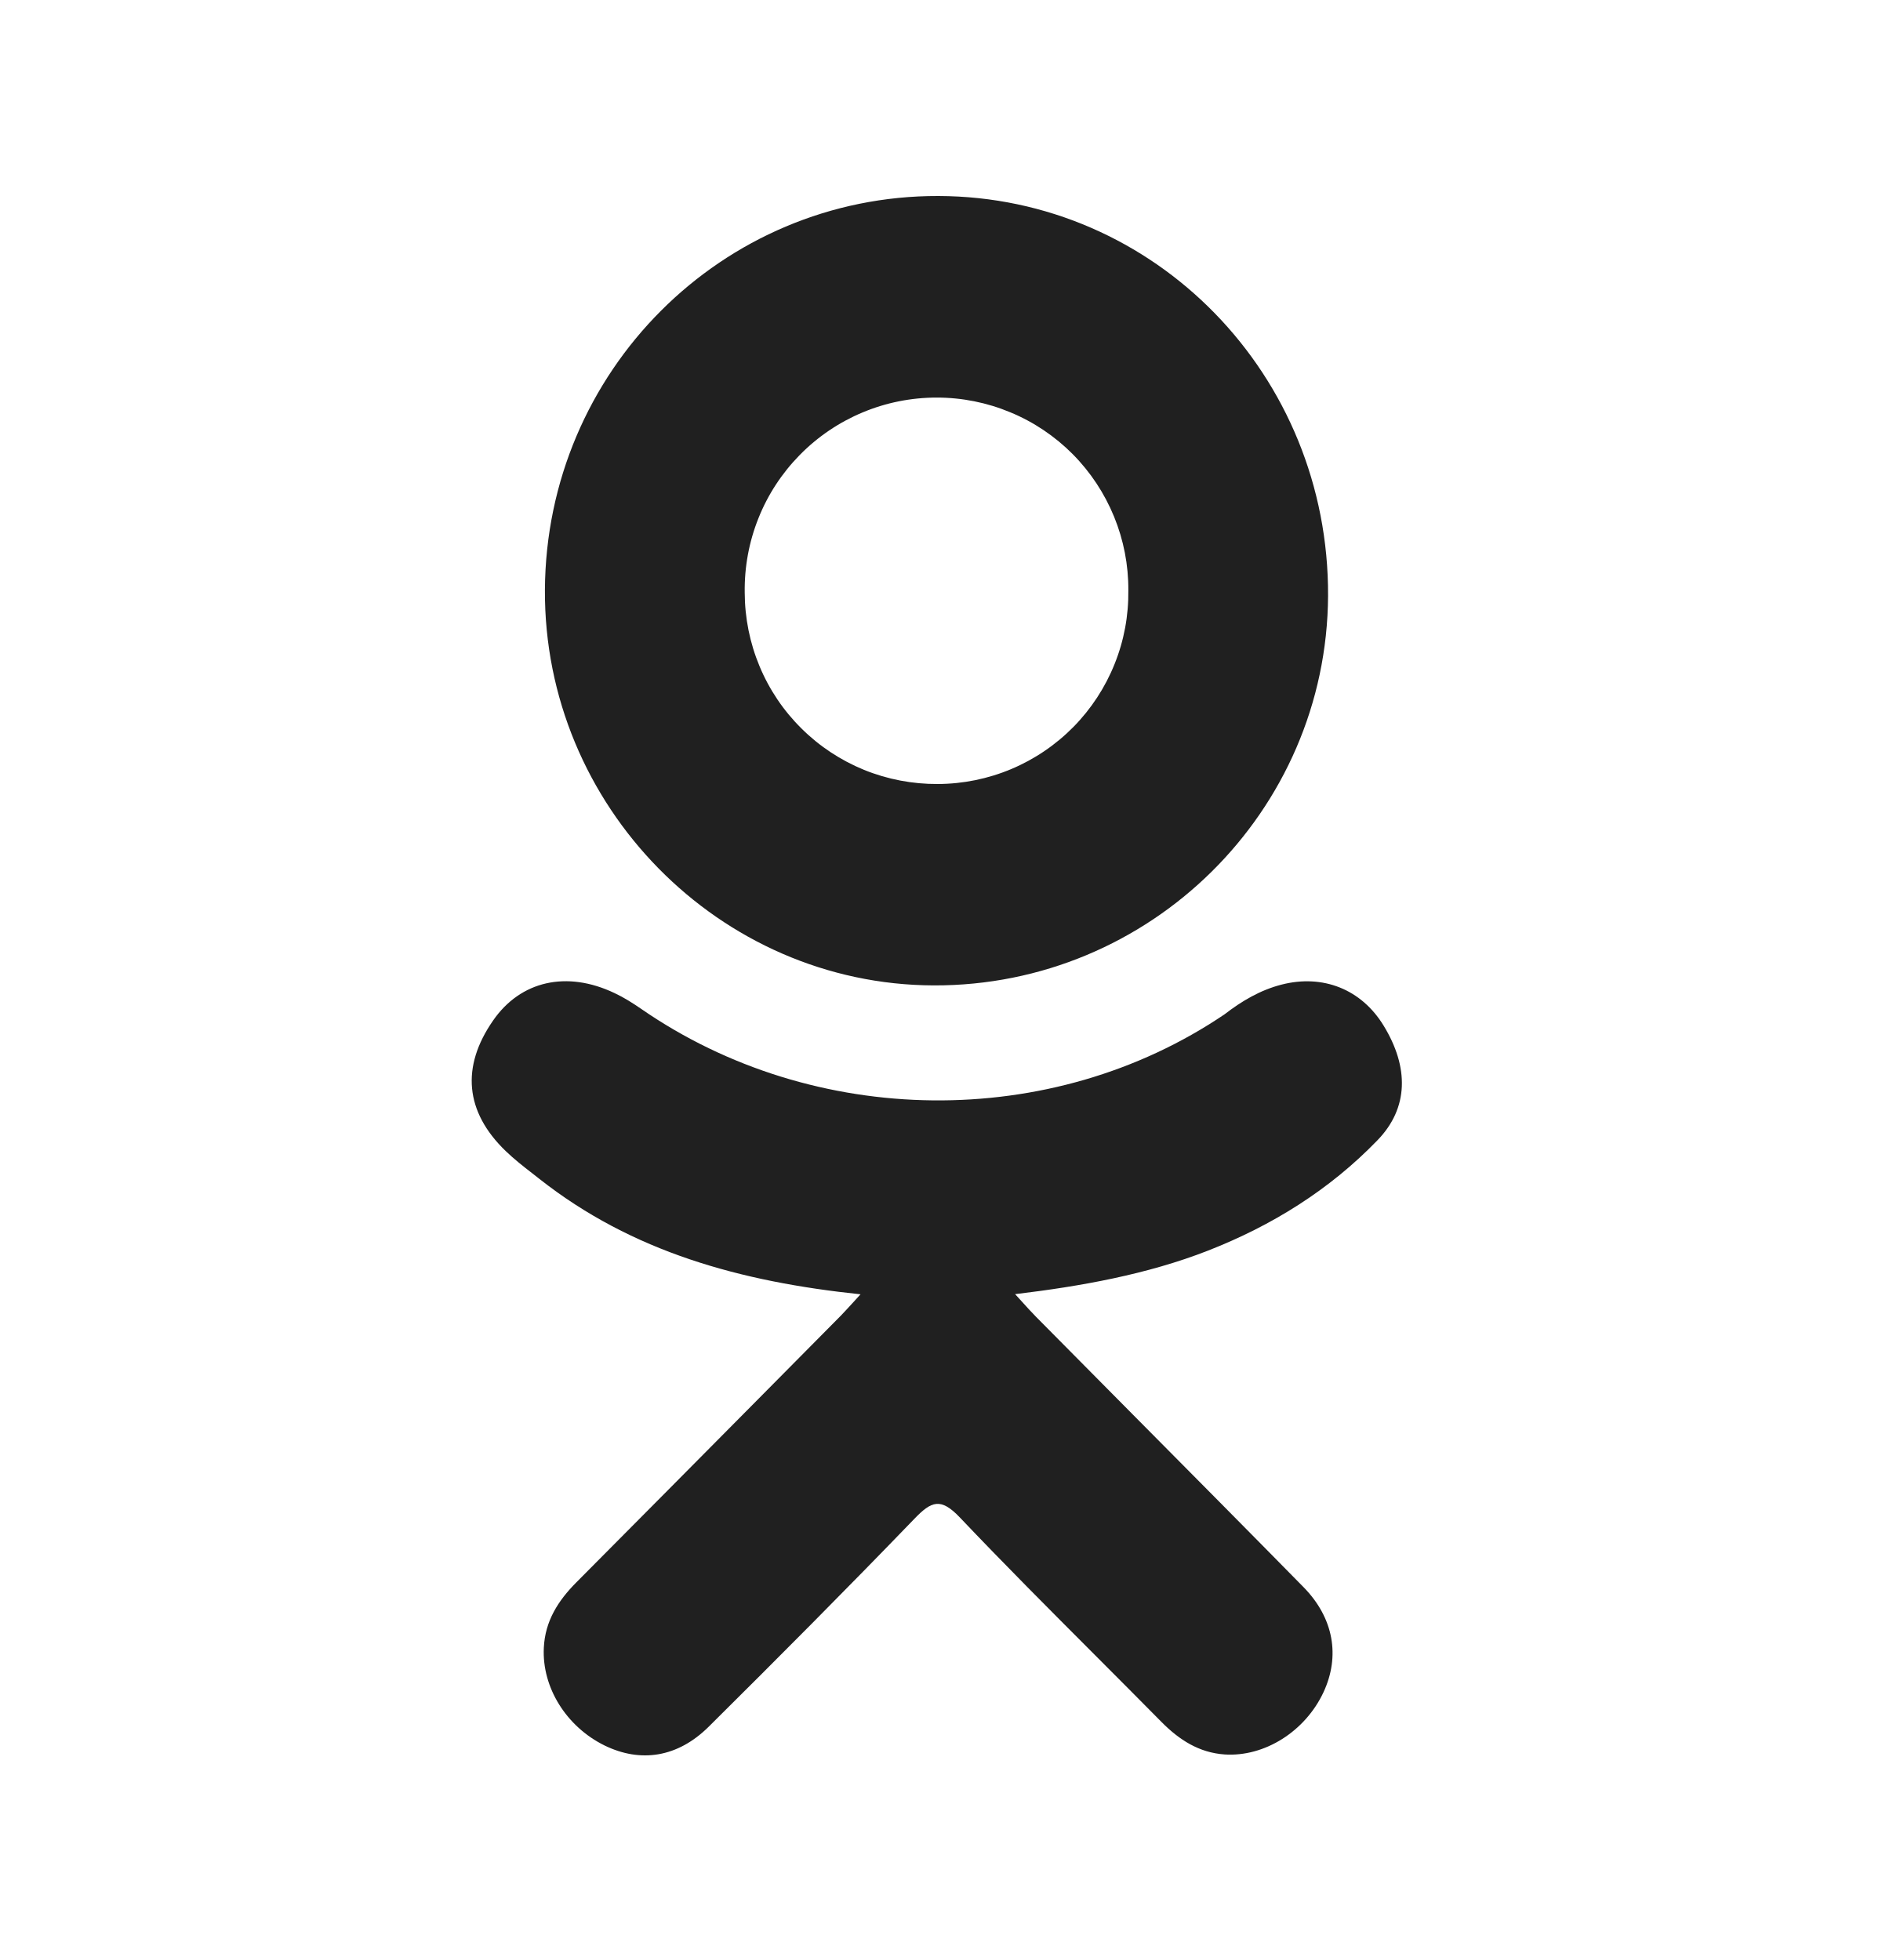
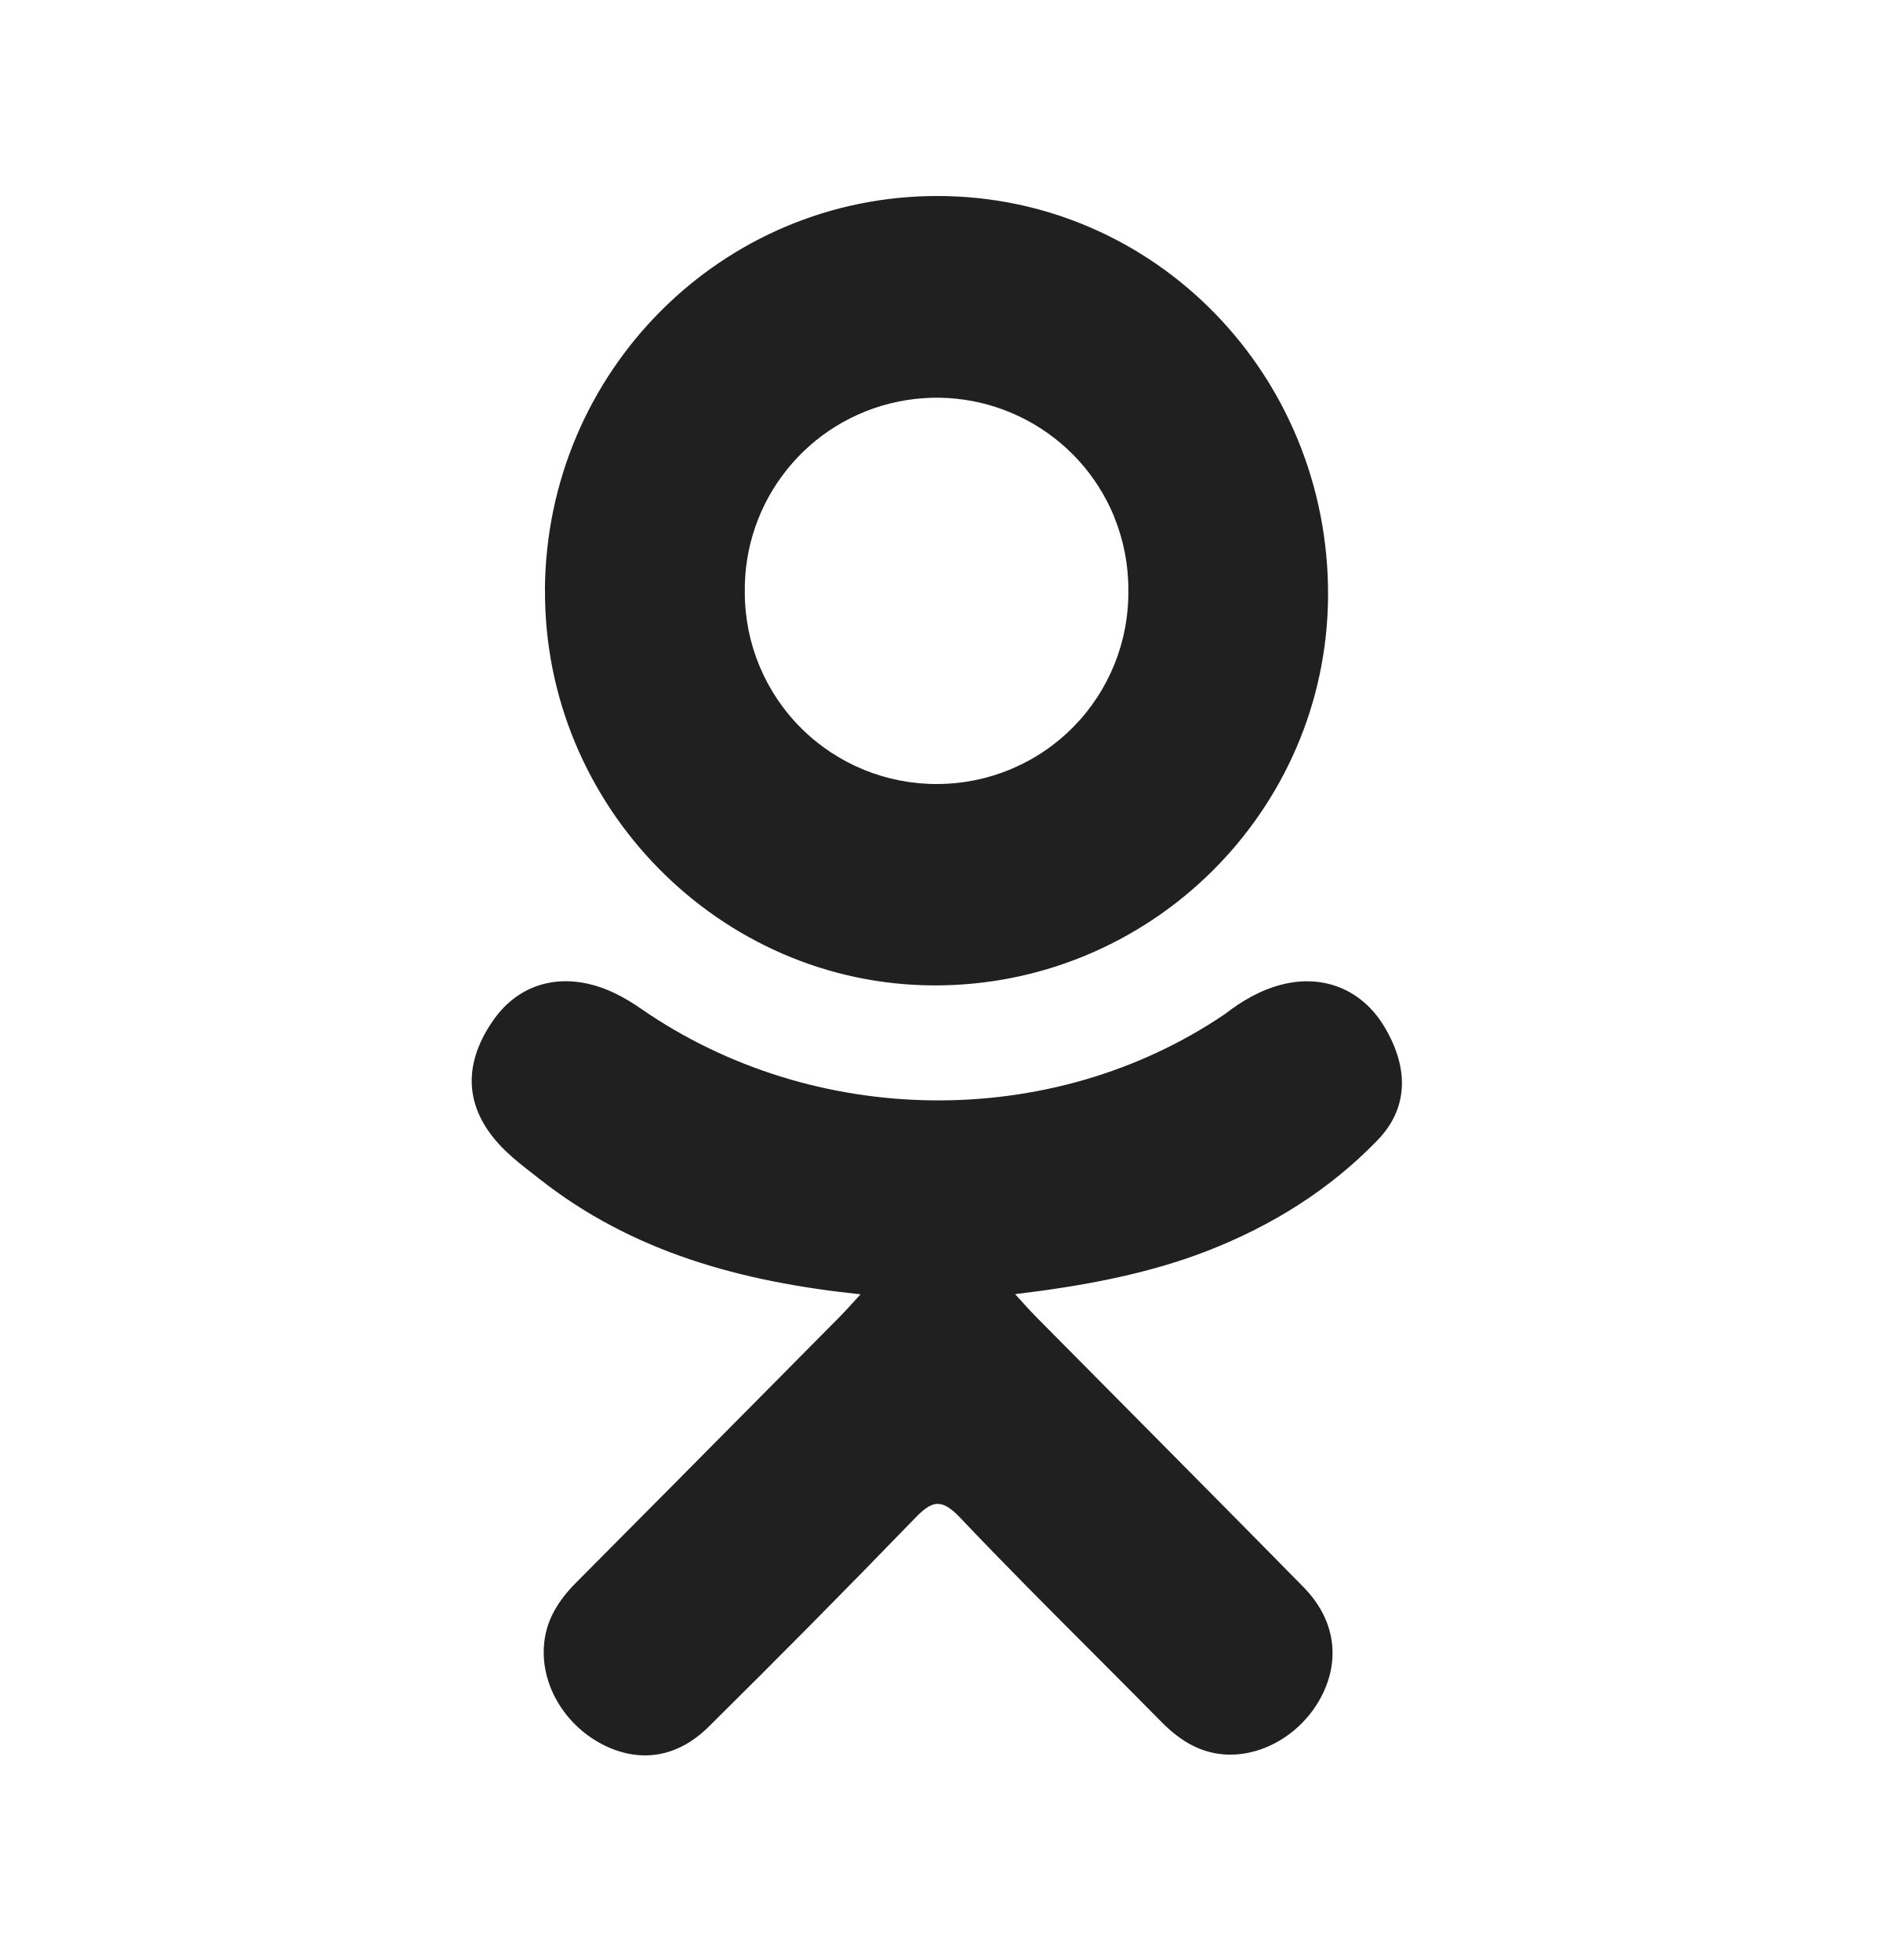
- <svg xmlns="http://www.w3.org/2000/svg" width="24" height="25" viewBox="0 0 24 25" fill="none">
-   <g id="24/ ok">
-     <g id="Vector">
-       <path fill-rule="evenodd" clip-rule="evenodd" d="M6.949 7.523C6.934 10.279 9.174 12.559 11.906 12.569C14.666 12.578 16.921 10.35 16.936 7.6C16.949 4.785 14.73 2.507 11.966 2.5C9.207 2.493 6.965 4.737 6.949 7.523ZM14.207 6.59C14.329 6.888 14.391 7.207 14.389 7.529V7.53C14.393 7.852 14.334 8.172 14.213 8.471C14.093 8.77 13.915 9.042 13.689 9.272C13.463 9.501 13.194 9.684 12.897 9.809C12.6 9.934 12.281 9.999 11.959 10C11.637 10.002 11.318 9.941 11.019 9.82C10.721 9.698 10.449 9.519 10.221 9.292C9.992 9.066 9.81 8.796 9.686 8.498C9.562 8.201 9.498 7.882 9.497 7.56C9.492 7.235 9.551 6.912 9.672 6.61C9.792 6.308 9.972 6.034 10.2 5.802C10.428 5.57 10.7 5.386 10.999 5.261C11.299 5.135 11.621 5.071 11.946 5.071C12.268 5.071 12.587 5.135 12.884 5.259C13.182 5.382 13.452 5.564 13.679 5.792C13.906 6.021 14.085 6.292 14.207 6.59Z" fill="#202020" />
-       <path d="M6.88 15.038C8.062 15.969 9.443 16.349 10.974 16.509C10.935 16.551 10.901 16.589 10.87 16.623C10.815 16.683 10.769 16.733 10.722 16.782C10.386 17.121 10.05 17.461 9.714 17.8C8.927 18.594 8.14 19.389 7.351 20.182C7.118 20.416 6.951 20.676 6.935 21.018C6.91 21.523 7.222 22.024 7.71 22.264C8.17 22.488 8.642 22.417 9.038 22.024C9.922 21.147 10.799 20.266 11.662 19.371C11.878 19.147 11.996 19.098 12.241 19.356C12.805 19.95 13.383 20.529 13.961 21.108C14.246 21.394 14.531 21.679 14.814 21.966C15.039 22.193 15.291 22.355 15.614 22.378C16.125 22.413 16.645 22.084 16.878 21.584C17.091 21.126 17.01 20.639 16.624 20.245C15.899 19.507 15.169 18.771 14.44 18.036C14.03 17.622 13.62 17.208 13.21 16.794C13.146 16.729 13.094 16.671 13.008 16.576C12.989 16.555 12.968 16.532 12.945 16.507C13.782 16.407 14.629 16.255 15.402 15.953C16.219 15.634 16.955 15.177 17.566 14.544C17.965 14.133 17.969 13.613 17.645 13.083C17.362 12.618 16.87 12.423 16.342 12.559C16.071 12.629 15.837 12.767 15.617 12.937C13.406 14.434 10.379 14.392 8.176 12.868C8.067 12.793 7.955 12.722 7.837 12.667C7.226 12.376 6.638 12.511 6.288 13.017C5.878 13.607 5.93 14.181 6.448 14.681C6.555 14.784 6.673 14.877 6.792 14.969C6.822 14.992 6.851 15.015 6.88 15.038Z" fill="#202020" />
-     </g>
+ <svg xmlns="http://www.w3.org/2000/svg" width="24" height="25" fill="none">
+   <g fill="#202020">
+     <path fill-rule="evenodd" clip-rule="evenodd" d="M6.95 7.523c-.016 2.756 2.224 5.036 4.956 5.046 2.76.009 5.015-2.219 5.03-4.969.013-2.815-2.206-5.093-4.97-5.1-2.759-.007-5 2.237-5.017 5.023Zm7.257-.933c.122.298.184.617.182.939v.001A2.44 2.44 0 0 1 11.96 10a2.443 2.443 0 0 1-2.462-2.44 2.447 2.447 0 0 1 4.71-.97Z" />
+     <path d="M6.88 15.038c1.182.931 2.563 1.311 4.094 1.471l-.104.114c-.055.06-.1.11-.148.159L9.714 17.8c-.787.794-1.574 1.589-2.363 2.382-.233.234-.4.494-.416.836-.025.505.287 1.006.775 1.246.46.224.932.153 1.328-.24a168.24 168.24 0 0 0 2.624-2.653c.216-.224.334-.273.58-.015.563.594 1.141 1.173 1.72 1.752.284.286.57.571.852.858.225.227.477.389.8.412.511.035 1.031-.294 1.264-.794.213-.458.132-.945-.254-1.339-.725-.738-1.455-1.474-2.184-2.21l-1.23-1.241a6.414 6.414 0 0 1-.202-.218c-.02-.02-.04-.044-.063-.069.837-.1 1.684-.252 2.457-.554.817-.319 1.553-.776 2.164-1.409.4-.411.403-.931.08-1.461-.284-.465-.776-.66-1.304-.524-.27.07-.505.208-.725.378-2.21 1.497-5.238 1.455-7.44-.069a2.38 2.38 0 0 0-.34-.201c-.61-.291-1.199-.156-1.549.35-.41.59-.358 1.164.16 1.664.107.103.225.196.344.288l.088.069Z" />
  </g>
</svg>
